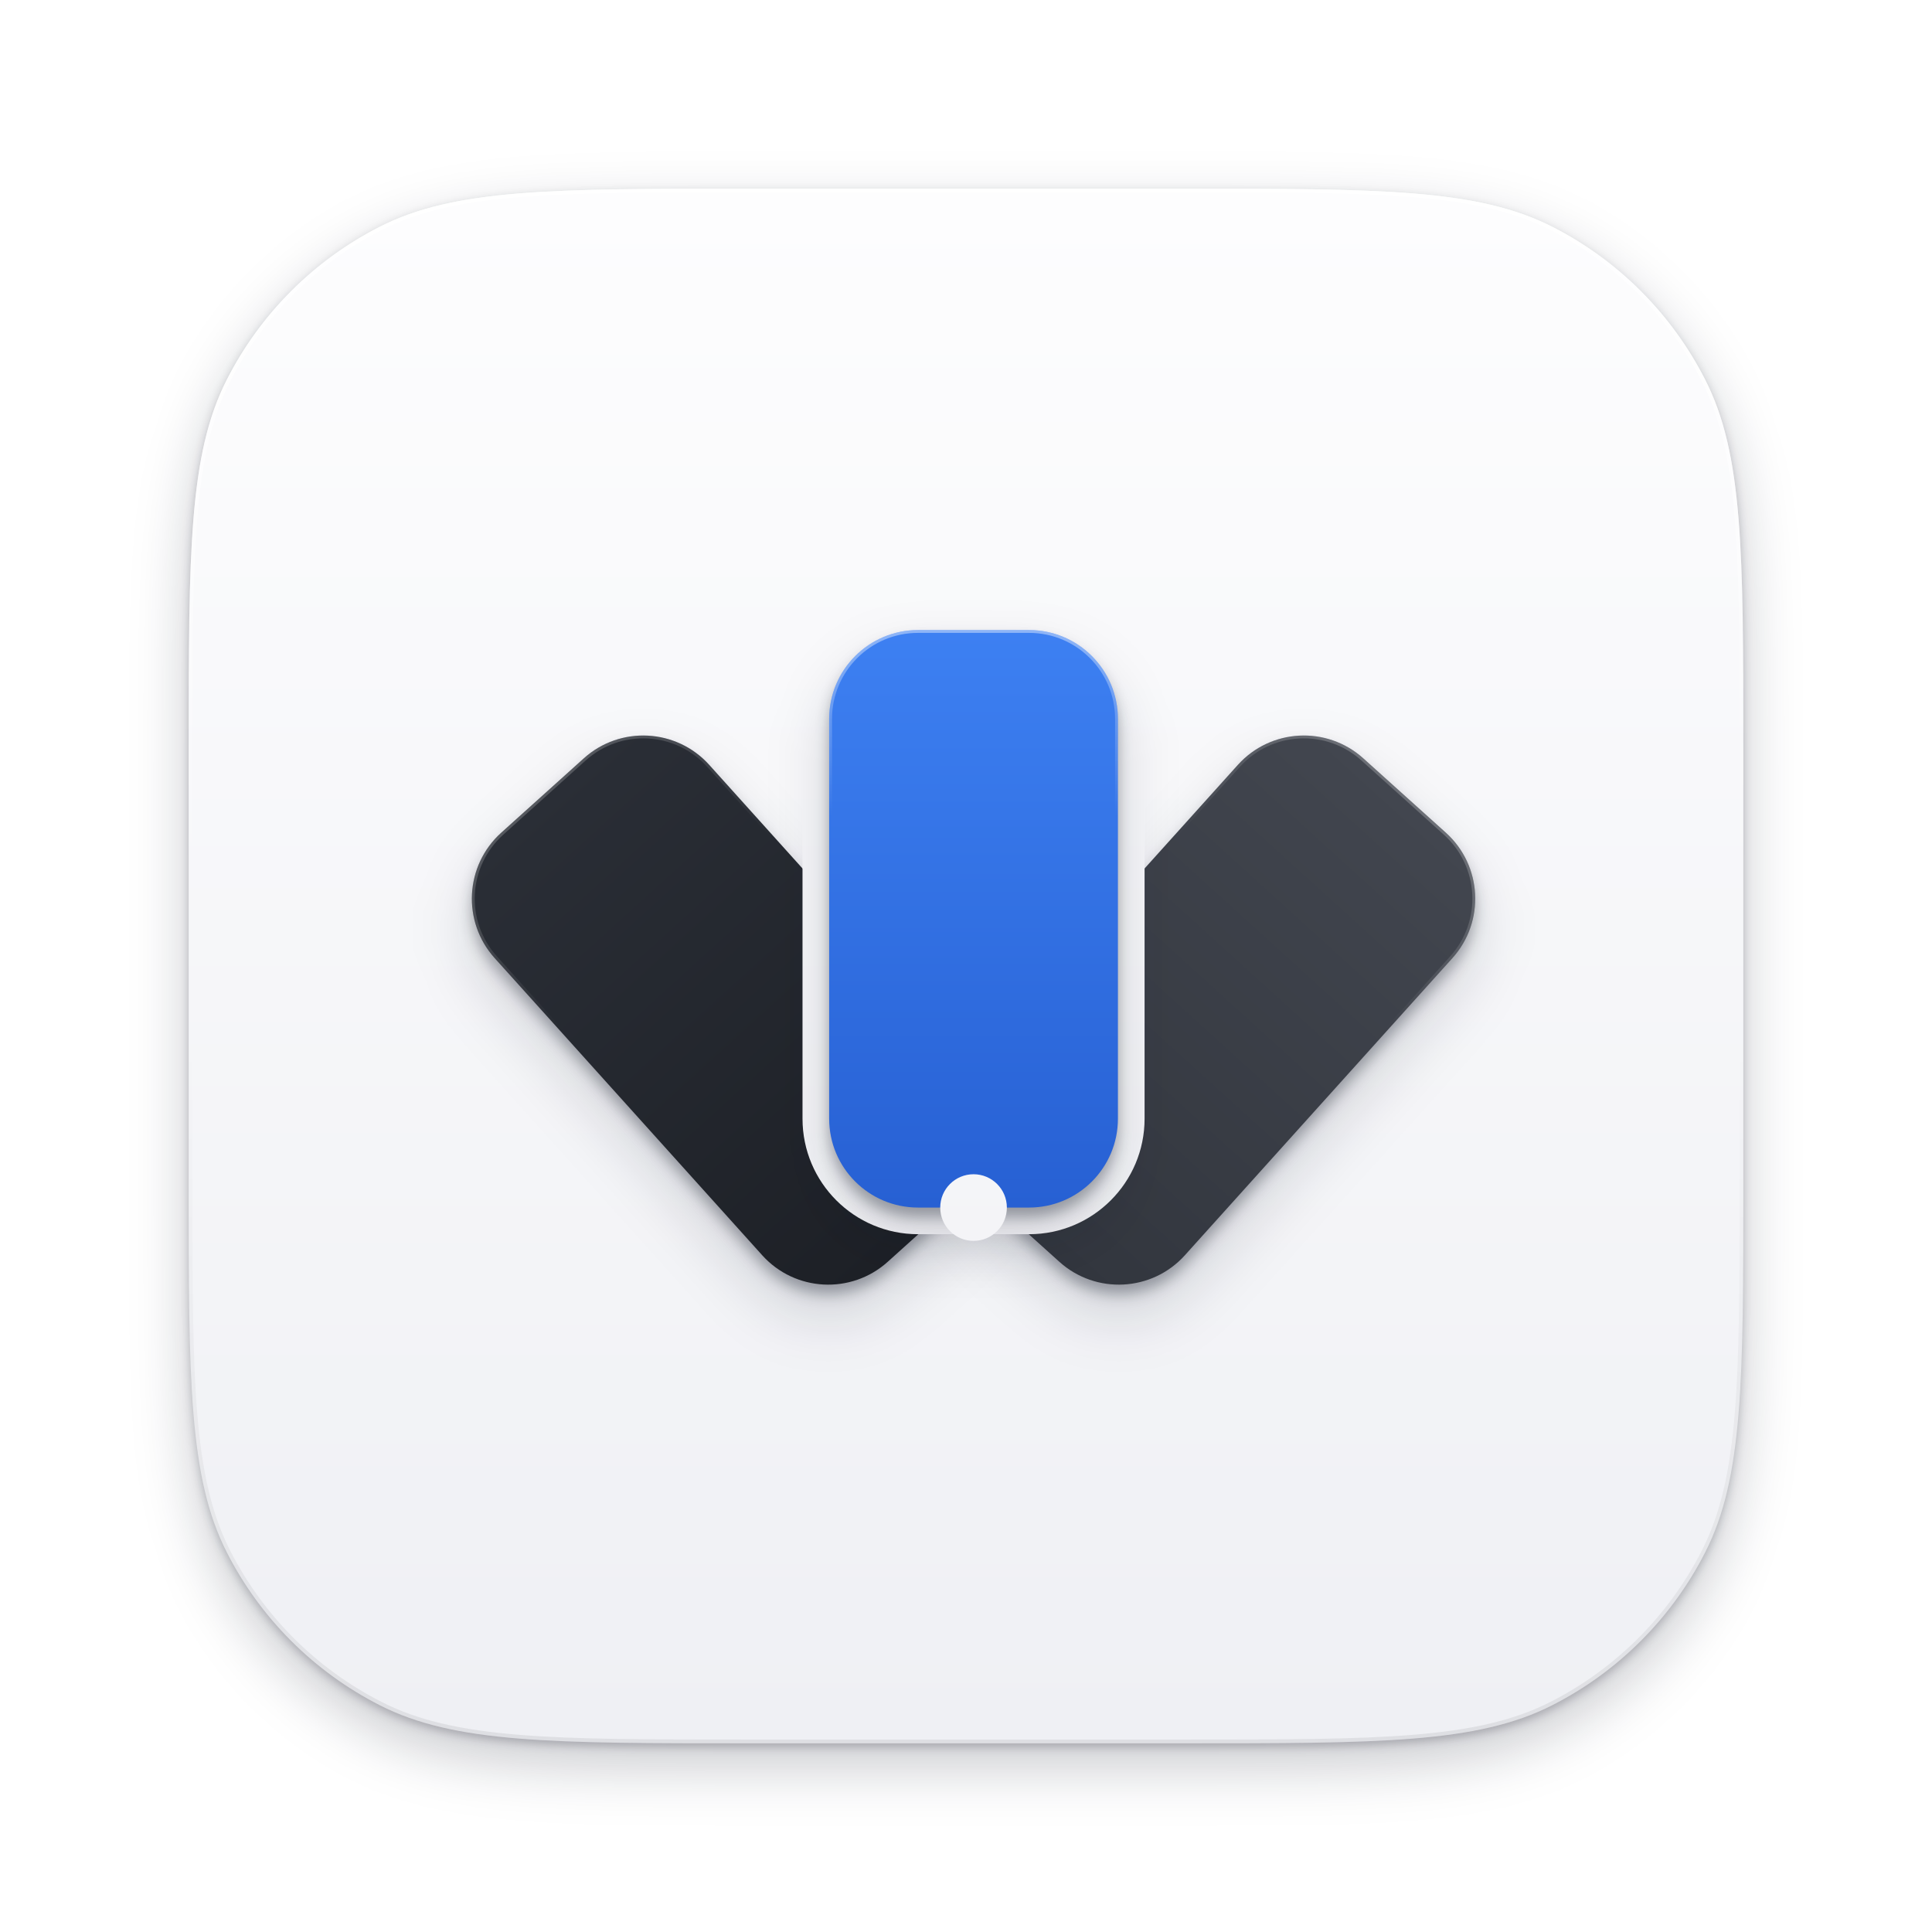
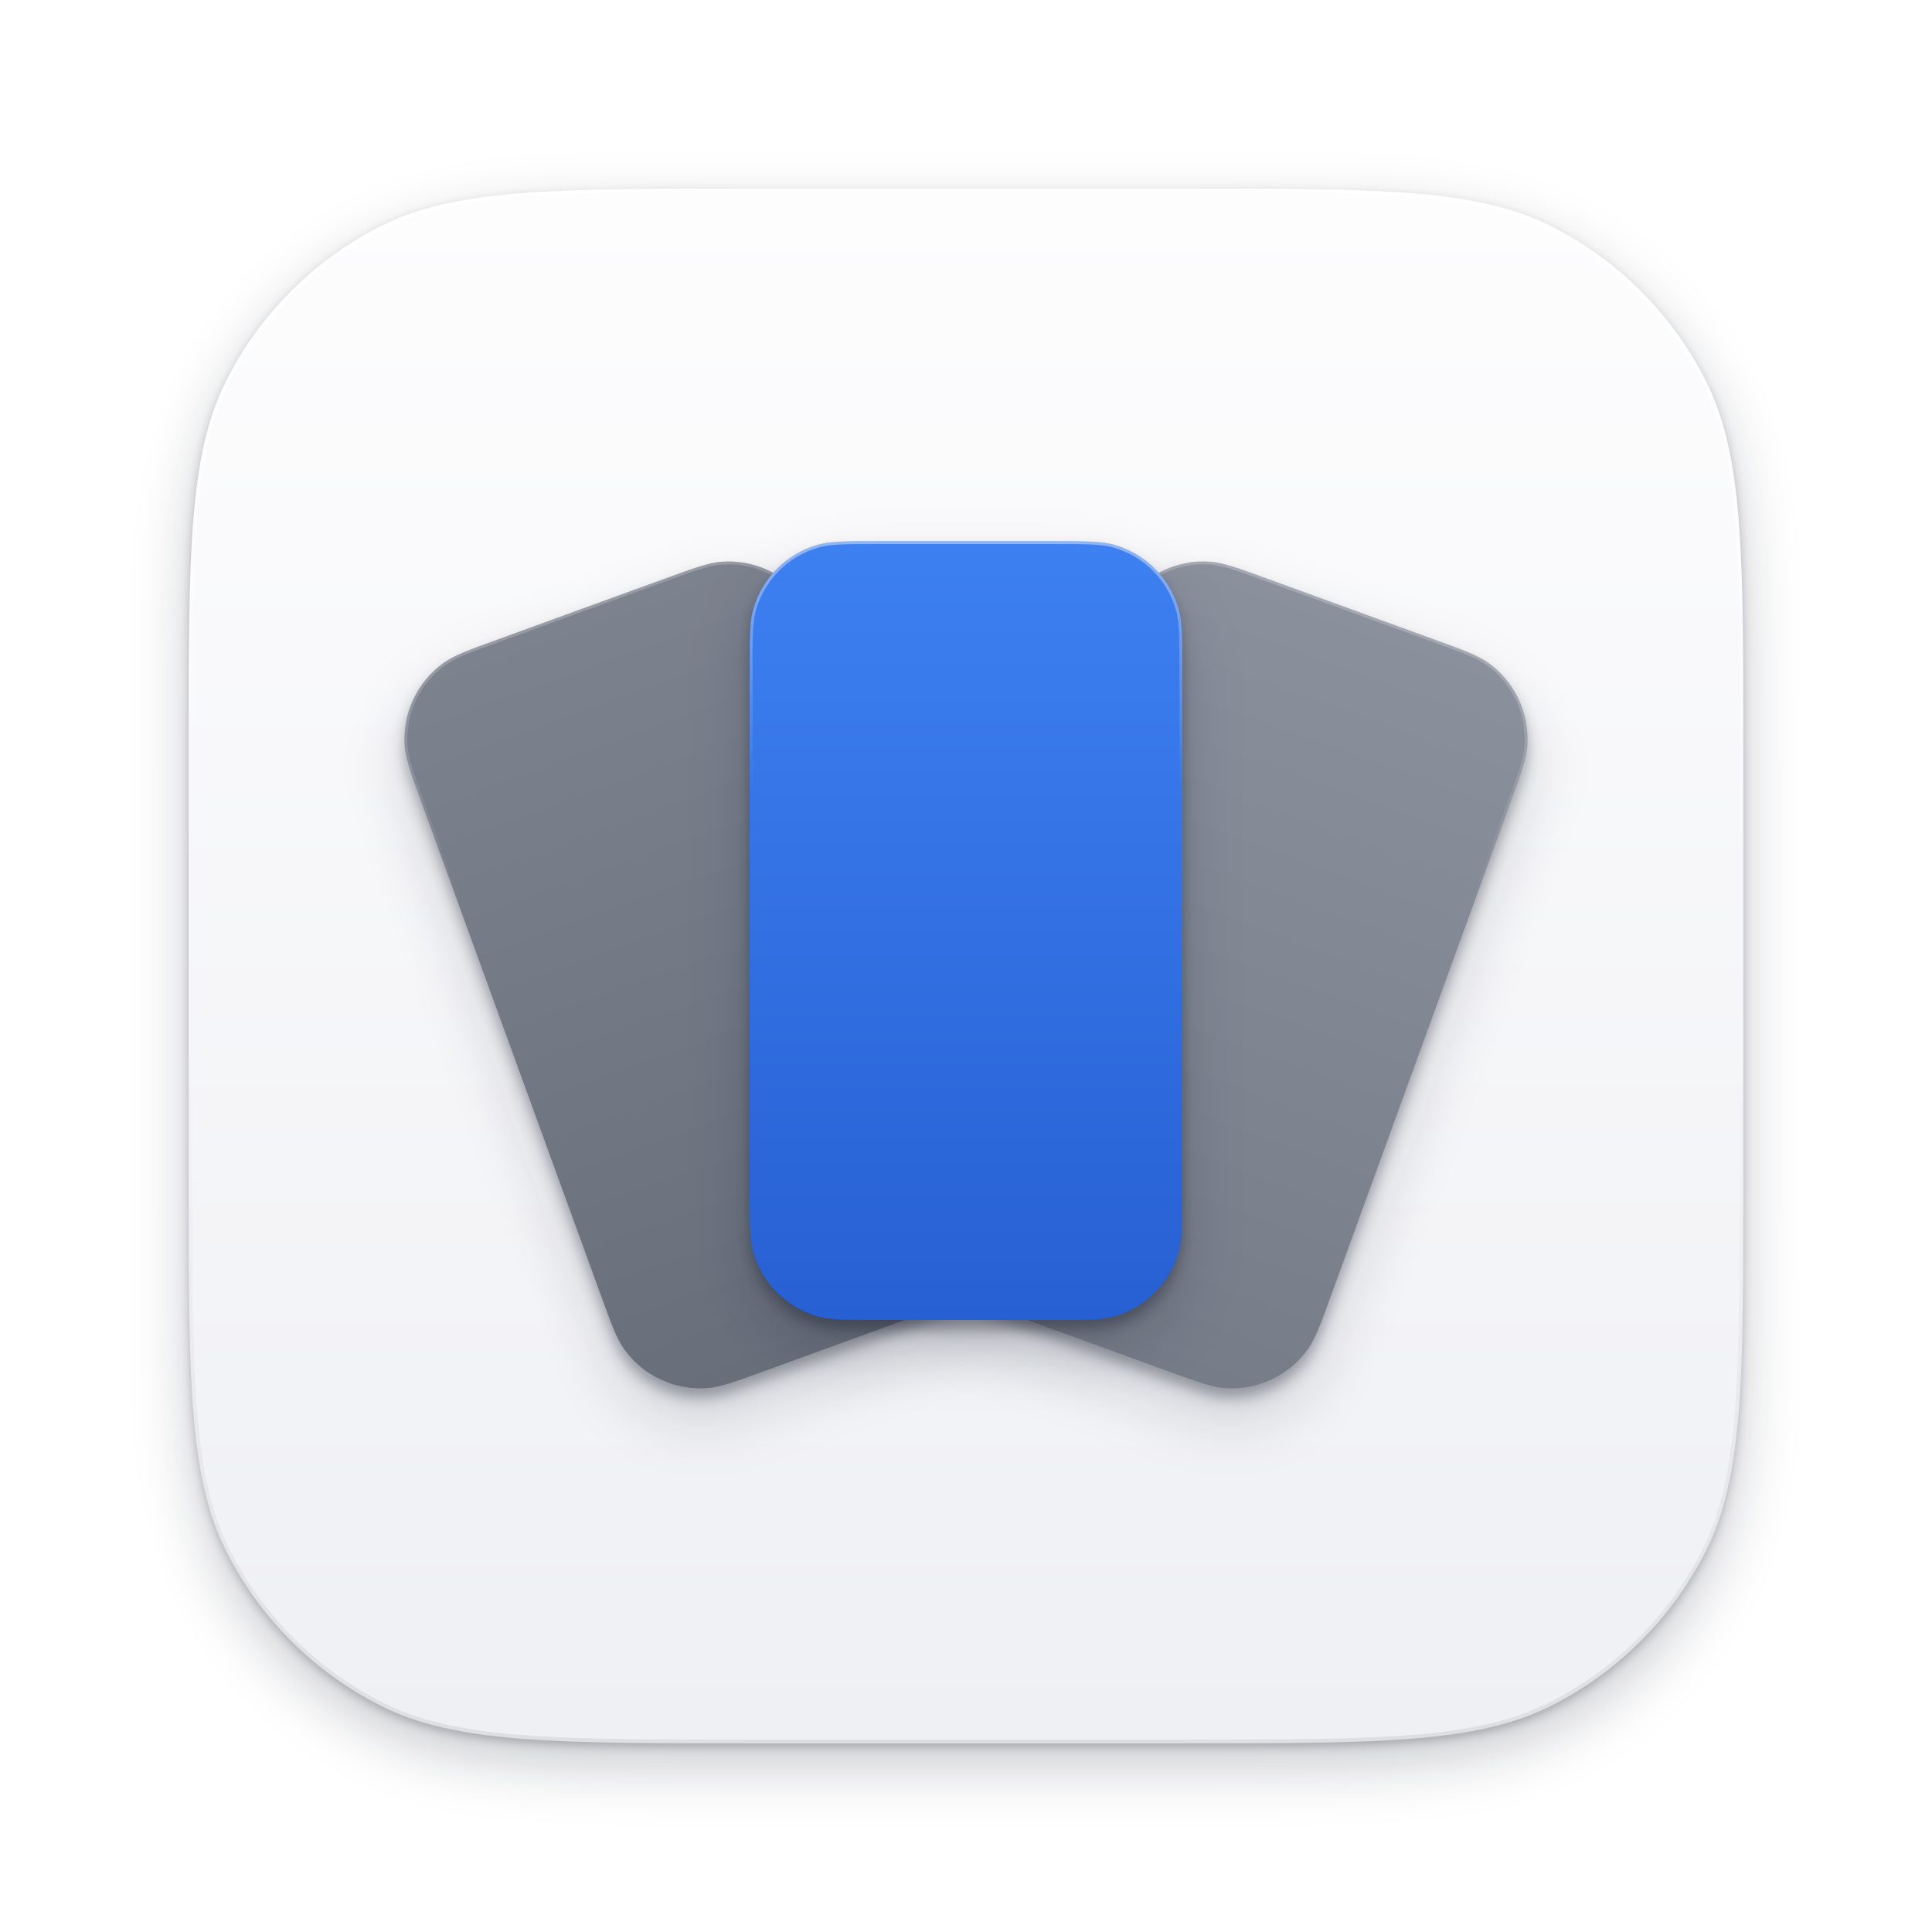
<svg xmlns="http://www.w3.org/2000/svg" viewBox="0 0 1024 1024" width="1024" height="1024">
  <defs>
    <linearGradient id="plate" x1="0" y1="100" x2="0" y2="924" gradientUnits="userSpaceOnUse">
      <stop offset="0" stop-color="#FDFDFE" />
      <stop offset="1" stop-color="#EFF0F4" />
    </linearGradient>
    <linearGradient id="c-left" x1="0" y1="0" x2="0" y2="1">
-       <stop offset="0" stop-color="#2A2E36" />
-       <stop offset="1" stop-color="#1D2026" />
+       <stop offset="0" stop-color="#7C828E" />
+       <stop offset="1" stop-color="#686E7A" />
    </linearGradient>
    <linearGradient id="c-right" x1="0" y1="0" x2="0" y2="1">
-       <stop offset="0" stop-color="#42464F" />
-       <stop offset="1" stop-color="#32363E" />
+       <stop offset="0" stop-color="#8A909C" />
+       <stop offset="1" stop-color="#767C88" />
    </linearGradient>
    <linearGradient id="c-front" x1="0" y1="0" x2="0" y2="1">
      <stop offset="0" stop-color="#3D80F2" />
      <stop offset="1" stop-color="#2760D3" />
    </linearGradient>
    <linearGradient id="edge" x1="0" y1="0" x2="0" y2="1">
      <stop offset="0" stop-color="#FFFFFF" stop-opacity="0.9" />
      <stop offset="0.45" stop-color="#FFFFFF" stop-opacity="0" />
      <stop offset="0.55" stop-color="#000000" stop-opacity="0" />
      <stop offset="1" stop-color="#000000" stop-opacity="0.07" />
    </linearGradient>
    <clipPath id="bodyclip">
      <path d="M627.36 100C731.194 100 783.111 100 822.77 120.207A185.4 185.4 0 0 1 903.793 201.23C924 240.889 924 292.806 924 396.64L924 627.36C924 731.194 924 783.111 903.793 822.77A185.4 185.4 0 0 1 822.77 903.793C783.111 924 731.194 924 627.36 924L396.64 924C292.806 924 240.889 924 201.23 903.793A185.4 185.4 0 0 1 120.207 822.77C100 783.111 100 731.194 100 627.36L100 396.64C100 292.806 100 240.889 120.207 201.23A185.4 185.4 0 0 1 201.23 120.207C240.889 100 292.806 100 396.64 100Z" />
    </clipPath>
    <linearGradient id="rim" x1="0" y1="0" x2="0" y2="1">
      <stop offset="0" stop-color="#FFFFFF" stop-opacity="1" />
      <stop offset="0.32" stop-color="#FFFFFF" stop-opacity="0" />
    </linearGradient>
    <filter id="b15" filterUnits="userSpaceOnUse" x="0" y="0" width="1024" height="1024" color-interpolation-filters="sRGB">
      <feGaussianBlur stdDeviation="15" />
    </filter>
    <filter id="b2_5" filterUnits="userSpaceOnUse" x="0" y="0" width="1024" height="1024" color-interpolation-filters="sRGB">
      <feGaussianBlur stdDeviation="2.5" />
    </filter>
    <filter id="b16" filterUnits="userSpaceOnUse" x="0" y="0" width="1024" height="1024" color-interpolation-filters="sRGB">
      <feGaussianBlur stdDeviation="16" />
    </filter>
    <filter id="b3_5" filterUnits="userSpaceOnUse" x="0" y="0" width="1024" height="1024" color-interpolation-filters="sRGB">
      <feGaussianBlur stdDeviation="3.5" />
    </filter>
    <filter id="b16" filterUnits="userSpaceOnUse" x="0" y="0" width="1024" height="1024" color-interpolation-filters="sRGB">
      <feGaussianBlur stdDeviation="16" />
    </filter>
    <filter id="b3_5" filterUnits="userSpaceOnUse" x="0" y="0" width="1024" height="1024" color-interpolation-filters="sRGB">
      <feGaussianBlur stdDeviation="3.5" />
    </filter>
    <filter id="b16" filterUnits="userSpaceOnUse" x="0" y="0" width="1024" height="1024" color-interpolation-filters="sRGB">
      <feGaussianBlur stdDeviation="16" />
    </filter>
    <filter id="b3_5" filterUnits="userSpaceOnUse" x="0" y="0" width="1024" height="1024" color-interpolation-filters="sRGB">
      <feGaussianBlur stdDeviation="3.5" />
    </filter>
  </defs>
  <path d="M627.36 100C731.194 100 783.111 100 822.77 120.207A185.4 185.4 0 0 1 903.793 201.23C924 240.889 924 292.806 924 396.64L924 627.36C924 731.194 924 783.111 903.793 822.77A185.4 185.4 0 0 1 822.77 903.793C783.111 924 731.194 924 627.36 924L396.64 924C292.806 924 240.889 924 201.23 903.793A185.4 185.4 0 0 1 120.207 822.77C100 783.111 100 731.194 100 627.36L100 396.64C100 292.806 100 240.889 120.207 201.23A185.4 185.4 0 0 1 201.23 120.207C240.889 100 292.806 100 396.64 100Z" transform="translate(0 12)" fill="#0B1020" fill-opacity="0.22" filter="url(#b15)" />
  <path d="M627.36 100C731.194 100 783.111 100 822.77 120.207A185.4 185.4 0 0 1 903.793 201.23C924 240.889 924 292.806 924 396.64L924 627.36C924 731.194 924 783.111 903.793 822.77A185.4 185.4 0 0 1 822.77 903.793C783.111 924 731.194 924 627.36 924L396.64 924C292.806 924 240.889 924 201.23 903.793A185.4 185.4 0 0 1 120.207 822.77C100 783.111 100 731.194 100 627.36L100 396.64C100 292.806 100 240.889 120.207 201.23A185.4 185.4 0 0 1 201.23 120.207C240.889 100 292.806 100 396.64 100Z" transform="translate(0 2)" fill="#0B1020" fill-opacity="0.22" filter="url(#b2_5)" />
  <path d="M627.36 100C731.194 100 783.111 100 822.77 120.207A185.4 185.4 0 0 1 903.793 201.23C924 240.889 924 292.806 924 396.64L924 627.36C924 731.194 924 783.111 903.793 822.77A185.4 185.4 0 0 1 822.77 903.793C783.111 924 731.194 924 627.36 924L396.64 924C292.806 924 240.889 924 201.23 903.793A185.4 185.4 0 0 1 120.207 822.77C100 783.111 100 731.194 100 627.36L100 396.64C100 292.806 100 240.889 120.207 201.23A185.4 185.4 0 0 1 201.23 120.207C240.889 100 292.806 100 396.64 100Z" fill="url(#plate)" />
  <path d="M627.36 100C731.194 100 783.111 100 822.77 120.207A185.4 185.4 0 0 1 903.793 201.23C924 240.889 924 292.806 924 396.64L924 627.36C924 731.194 924 783.111 903.793 822.77A185.4 185.4 0 0 1 822.77 903.793C783.111 924 731.194 924 627.36 924L396.64 924C292.806 924 240.889 924 201.23 903.793A185.4 185.4 0 0 1 120.207 822.77C100 783.111 100 731.194 100 627.36L100 396.64C100 292.806 100 240.889 120.207 201.23A185.4 185.4 0 0 1 201.23 120.207C240.889 100 292.806 100 396.64 100Z" fill="none" stroke="url(#edge)" stroke-width="4" clip-path="url(#bodyclip)" />
  <g transform="translate(0 16)" fill="#0B1020" fill-opacity="0.16" filter="url(#b16)">
-     <rect x="439.478" y="333.943" width="153.043" height="306.087" rx="47.09" transform="rotate(-42 516 675.348)" />
+     <path d="M559.577 286.869C575.75 286.869 583.836 286.869 590.449 288.734A49.679 49.679 0 0 1 624.778 323.063C626.643 329.676 626.643 337.763 626.643 353.935L626.643 632.519C626.643 648.692 626.643 656.778 624.778 663.391A49.679 49.679 0 0 1 590.449 697.72C583.836 699.585 575.75 699.585 559.577 699.585L464.423 699.585C448.25 699.585 440.164 699.585 433.551 697.72A49.679 49.679 0 0 1 399.222 663.391C397.357 656.778 397.357 648.692 397.357 632.519L397.357 353.935C397.357 337.763 397.357 329.676 399.222 323.063A49.679 49.679 0 0 1 433.551 288.734C440.164 286.869 448.25 286.869 464.423 286.869Z" transform="rotate(-20 512 883.015)" />
  </g>
  <g transform="translate(0 5)" fill="#0B1020" fill-opacity="0.32" filter="url(#b3_5)">
-     <rect x="439.478" y="333.943" width="153.043" height="306.087" rx="47.09" transform="rotate(-42 516 675.348)" />
+     <path d="M559.577 286.869C575.75 286.869 583.836 286.869 590.449 288.734A49.679 49.679 0 0 1 624.778 323.063C626.643 329.676 626.643 337.763 626.643 353.935L626.643 632.519C626.643 648.692 626.643 656.778 624.778 663.391A49.679 49.679 0 0 1 590.449 697.72C583.836 699.585 575.75 699.585 559.577 699.585L464.423 699.585C448.25 699.585 440.164 699.585 433.551 697.72A49.679 49.679 0 0 1 399.222 663.391C397.357 656.778 397.357 648.692 397.357 632.519L397.357 353.935C397.357 337.763 397.357 329.676 399.222 323.063A49.679 49.679 0 0 1 433.551 288.734C440.164 286.869 448.25 286.869 464.423 286.869Z" transform="rotate(-20 512 883.015)" />
  </g>
-   <rect x="439.478" y="333.943" width="153.043" height="306.087" rx="47.09" transform="rotate(-42 516 675.348)" fill="url(#c-left)" />
-   <rect x="440.228" y="334.693" width="151.543" height="304.587" rx="46.34" transform="rotate(-42 516 675.348)" fill="none" stroke="url(#rim)" stroke-opacity="0.2" stroke-width="1.5" />
+   <path d="M559.577 286.869C575.75 286.869 583.836 286.869 590.449 288.734A49.679 49.679 0 0 1 624.778 323.063C626.643 329.676 626.643 337.763 626.643 353.935L626.643 632.519C626.643 648.692 626.643 656.778 624.778 663.391A49.679 49.679 0 0 1 590.449 697.72C583.836 699.585 575.75 699.585 559.577 699.585L464.423 699.585C448.25 699.585 440.164 699.585 433.551 697.72A49.679 49.679 0 0 1 399.222 663.391C397.357 656.778 397.357 648.692 397.357 632.519L397.357 353.935C397.357 337.763 397.357 329.676 399.222 323.063A49.679 49.679 0 0 1 433.551 288.734C440.164 286.869 448.25 286.869 464.423 286.869Z" transform="rotate(-20 512 883.015)" fill="url(#c-left)" />
+   <path d="M559.84 287.619C575.768 287.619 583.732 287.619 590.246 289.456A48.929 48.929 0 0 1 624.056 323.266C625.893 329.78 625.893 337.744 625.893 353.673L625.893 632.781C625.893 648.71 625.893 656.674 624.056 663.188A48.929 48.929 0 0 1 590.246 696.998C583.732 698.835 575.768 698.835 559.84 698.835L464.16 698.835C448.232 698.835 440.268 698.835 433.754 696.998A48.929 48.929 0 0 1 399.944 663.188C398.107 656.674 398.107 648.71 398.107 632.781L398.107 353.673C398.107 337.744 398.107 329.78 399.944 323.266A48.929 48.929 0 0 1 433.754 289.456C440.268 287.619 448.232 287.619 464.16 287.619Z" transform="rotate(-20 512 883.015)" fill="none" stroke="url(#rim)" stroke-opacity="0.2" stroke-width="1.5" />
  <g transform="translate(0 16)" fill="#0B1020" fill-opacity="0.16" filter="url(#b16)">
-     <rect x="439.478" y="333.943" width="153.043" height="306.087" rx="47.09" transform="rotate(42 516 675.348)" />
+     <path d="M559.577 286.869C575.75 286.869 583.836 286.869 590.449 288.734A49.679 49.679 0 0 1 624.778 323.063C626.643 329.676 626.643 337.763 626.643 353.935L626.643 632.519C626.643 648.692 626.643 656.778 624.778 663.391A49.679 49.679 0 0 1 590.449 697.72C583.836 699.585 575.75 699.585 559.577 699.585L464.423 699.585C448.25 699.585 440.164 699.585 433.551 697.72A49.679 49.679 0 0 1 399.222 663.391C397.357 656.778 397.357 648.692 397.357 632.519L397.357 353.935C397.357 337.763 397.357 329.676 399.222 323.063A49.679 49.679 0 0 1 433.551 288.734C440.164 286.869 448.25 286.869 464.423 286.869Z" transform="rotate(20 512 883.015)" />
  </g>
  <g transform="translate(0 5)" fill="#0B1020" fill-opacity="0.32" filter="url(#b3_5)">
-     <rect x="439.478" y="333.943" width="153.043" height="306.087" rx="47.09" transform="rotate(42 516 675.348)" />
+     <path d="M559.577 286.869C575.75 286.869 583.836 286.869 590.449 288.734A49.679 49.679 0 0 1 624.778 323.063C626.643 329.676 626.643 337.763 626.643 353.935L626.643 632.519C626.643 648.692 626.643 656.778 624.778 663.391A49.679 49.679 0 0 1 590.449 697.72C583.836 699.585 575.75 699.585 559.577 699.585L464.423 699.585C448.25 699.585 440.164 699.585 433.551 697.72A49.679 49.679 0 0 1 399.222 663.391C397.357 656.778 397.357 648.692 397.357 632.519L397.357 353.935C397.357 337.763 397.357 329.676 399.222 323.063A49.679 49.679 0 0 1 433.551 288.734C440.164 286.869 448.25 286.869 464.423 286.869Z" transform="rotate(20 512 883.015)" />
  </g>
-   <rect x="439.478" y="333.943" width="153.043" height="306.087" rx="47.09" transform="rotate(42 516 675.348)" fill="url(#c-right)" />
-   <rect x="440.228" y="334.693" width="151.543" height="304.587" rx="46.34" transform="rotate(42 516 675.348)" fill="none" stroke="url(#rim)" stroke-opacity="0.22" stroke-width="1.5" />
-   <rect x="425.351" y="319.816" width="181.298" height="334.341" rx="61.217" fill="url(#plate)" />
+   <path d="M559.577 286.869C575.75 286.869 583.836 286.869 590.449 288.734A49.679 49.679 0 0 1 624.778 323.063C626.643 329.676 626.643 337.763 626.643 353.935L626.643 632.519C626.643 648.692 626.643 656.778 624.778 663.391A49.679 49.679 0 0 1 590.449 697.72C583.836 699.585 575.75 699.585 559.577 699.585L464.423 699.585C448.25 699.585 440.164 699.585 433.551 697.72A49.679 49.679 0 0 1 399.222 663.391C397.357 656.778 397.357 648.692 397.357 632.519L397.357 353.935C397.357 337.763 397.357 329.676 399.222 323.063A49.679 49.679 0 0 1 433.551 288.734C440.164 286.869 448.25 286.869 464.423 286.869Z" transform="rotate(20 512 883.015)" fill="url(#c-right)" />
+   <path d="M559.84 287.619C575.768 287.619 583.732 287.619 590.246 289.456A48.929 48.929 0 0 1 624.056 323.266C625.893 329.78 625.893 337.744 625.893 353.673L625.893 632.781C625.893 648.71 625.893 656.674 624.056 663.188A48.929 48.929 0 0 1 590.246 696.998C583.732 698.835 575.768 698.835 559.84 698.835L464.16 698.835C448.232 698.835 440.268 698.835 433.754 696.998A48.929 48.929 0 0 1 399.944 663.188C398.107 656.674 398.107 648.71 398.107 632.781L398.107 353.673C398.107 337.744 398.107 329.78 399.944 323.266A48.929 48.929 0 0 1 433.754 289.456C440.268 287.619 448.232 287.619 464.16 287.619Z" transform="rotate(20 512 883.015)" fill="none" stroke="url(#rim)" stroke-opacity="0.22" stroke-width="1.5" />
  <g transform="translate(0 16)" fill="#0B1020" fill-opacity="0.16" filter="url(#b16)">
-     <rect x="439.478" y="333.943" width="153.043" height="306.087" rx="47.09" />
+     <path d="M559.577 286.869C575.75 286.869 583.836 286.869 590.449 288.734A49.679 49.679 0 0 1 624.778 323.063C626.643 329.676 626.643 337.763 626.643 353.935L626.643 632.519C626.643 648.692 626.643 656.778 624.778 663.391A49.679 49.679 0 0 1 590.449 697.72C583.836 699.585 575.75 699.585 559.577 699.585L464.423 699.585C448.25 699.585 440.164 699.585 433.551 697.72A49.679 49.679 0 0 1 399.222 663.391C397.357 656.778 397.357 648.692 397.357 632.519L397.357 353.935C397.357 337.763 397.357 329.676 399.222 323.063A49.679 49.679 0 0 1 433.551 288.734C440.164 286.869 448.25 286.869 464.423 286.869Z" />
  </g>
  <g transform="translate(0 5)" fill="#0B1020" fill-opacity="0.32" filter="url(#b3_5)">
-     <rect x="439.478" y="333.943" width="153.043" height="306.087" rx="47.09" />
+     <path d="M559.577 286.869C575.75 286.869 583.836 286.869 590.449 288.734A49.679 49.679 0 0 1 624.778 323.063C626.643 329.676 626.643 337.763 626.643 353.935L626.643 632.519C626.643 648.692 626.643 656.778 624.778 663.391A49.679 49.679 0 0 1 590.449 697.72C583.836 699.585 575.75 699.585 559.577 699.585L464.423 699.585C448.25 699.585 440.164 699.585 433.551 697.72A49.679 49.679 0 0 1 399.222 663.391C397.357 656.778 397.357 648.692 397.357 632.519L397.357 353.935C397.357 337.763 397.357 329.676 399.222 323.063A49.679 49.679 0 0 1 433.551 288.734C440.164 286.869 448.25 286.869 464.423 286.869Z" />
  </g>
-   <rect x="439.478" y="333.943" width="153.043" height="306.087" rx="47.09" fill="url(#c-front)" />
-   <rect x="440.228" y="334.693" width="151.543" height="304.587" rx="46.34" fill="none" stroke="url(#rim)" stroke-opacity="0.42" stroke-width="1.5" />
-   <circle cx="516" cy="640.03" r="17.659" fill="url(#plate)" />
+   <path d="M559.577 286.869C575.75 286.869 583.836 286.869 590.449 288.734A49.679 49.679 0 0 1 624.778 323.063C626.643 329.676 626.643 337.763 626.643 353.935L626.643 632.519C626.643 648.692 626.643 656.778 624.778 663.391A49.679 49.679 0 0 1 590.449 697.72C583.836 699.585 575.75 699.585 559.577 699.585L464.423 699.585C448.25 699.585 440.164 699.585 433.551 697.72A49.679 49.679 0 0 1 399.222 663.391C397.357 656.778 397.357 648.692 397.357 632.519L397.357 353.935C397.357 337.763 397.357 329.676 399.222 323.063A49.679 49.679 0 0 1 433.551 288.734C440.164 286.869 448.25 286.869 464.423 286.869Z" fill="url(#c-front)" />
+   <path d="M559.84 287.619C575.768 287.619 583.732 287.619 590.246 289.456A48.929 48.929 0 0 1 624.056 323.266C625.893 329.78 625.893 337.744 625.893 353.673L625.893 632.781C625.893 648.71 625.893 656.674 624.056 663.188A48.929 48.929 0 0 1 590.246 696.998C583.732 698.835 575.768 698.835 559.84 698.835L464.16 698.835C448.232 698.835 440.268 698.835 433.754 696.998A48.929 48.929 0 0 1 399.944 663.188C398.107 656.674 398.107 648.71 398.107 632.781L398.107 353.673C398.107 337.744 398.107 329.78 399.944 323.266A48.929 48.929 0 0 1 433.754 289.456C440.268 287.619 448.232 287.619 464.16 287.619Z" fill="none" stroke="url(#rim)" stroke-opacity="0.42" stroke-width="1.5" />
</svg>
